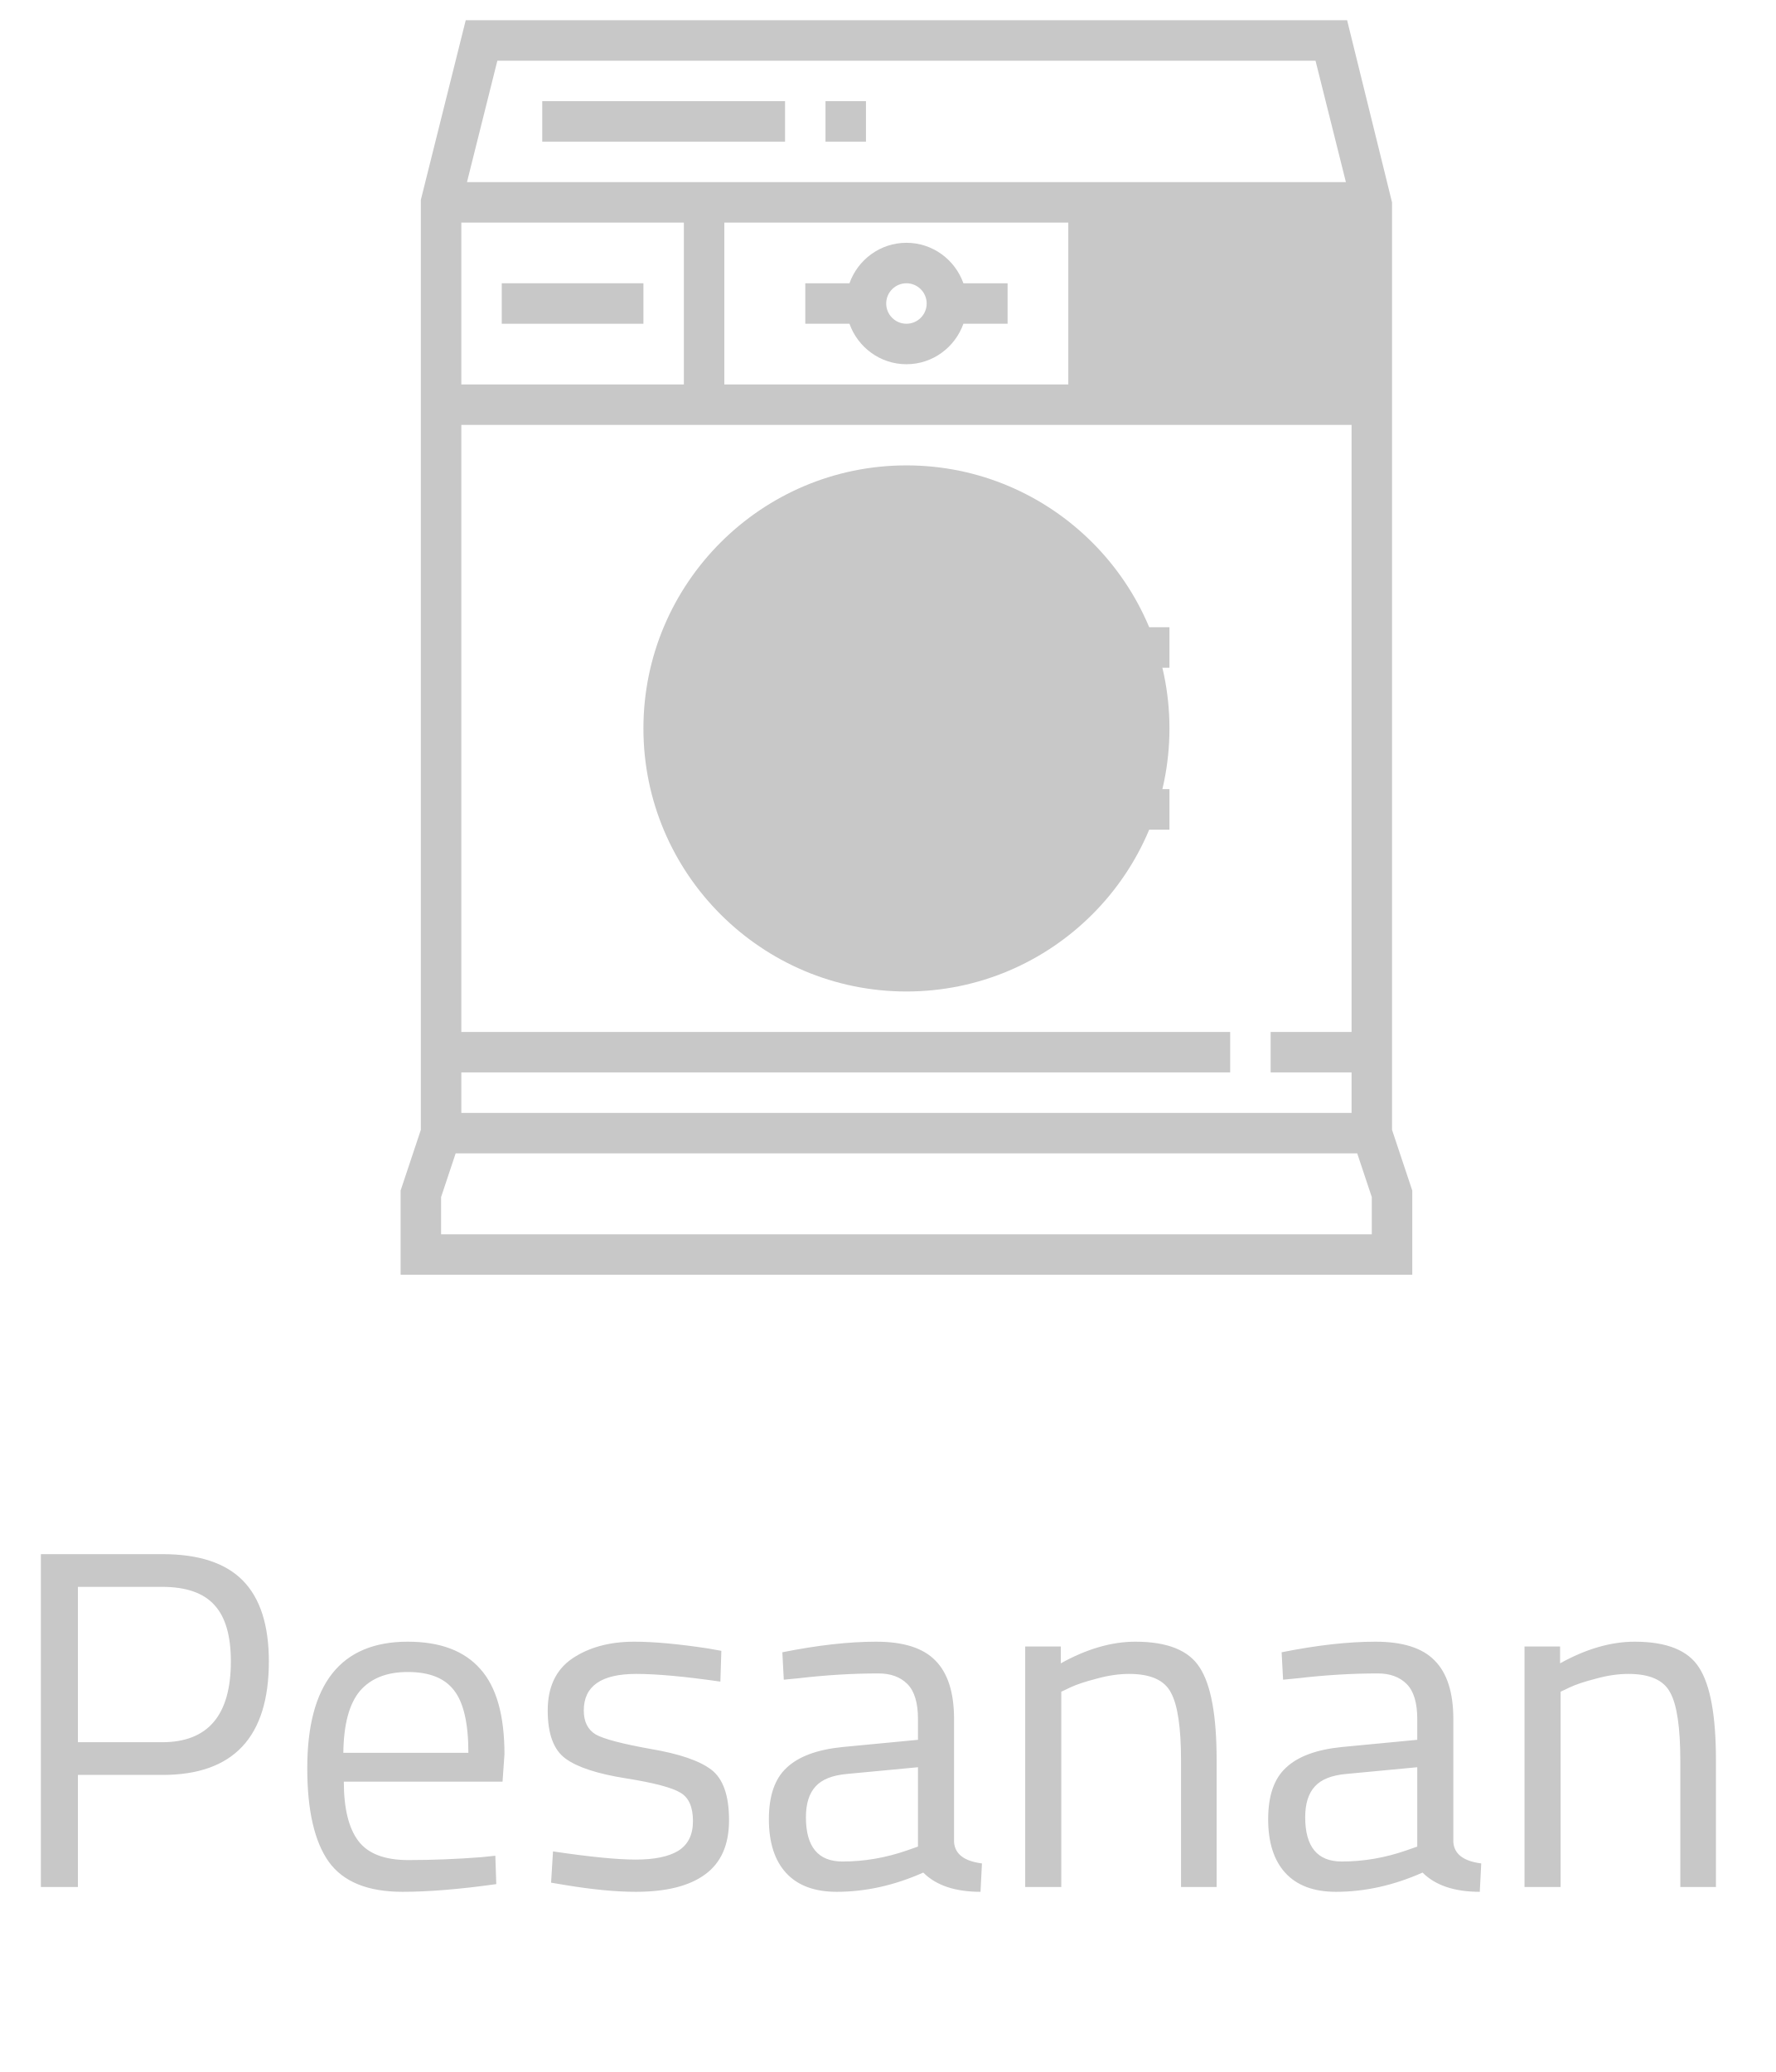
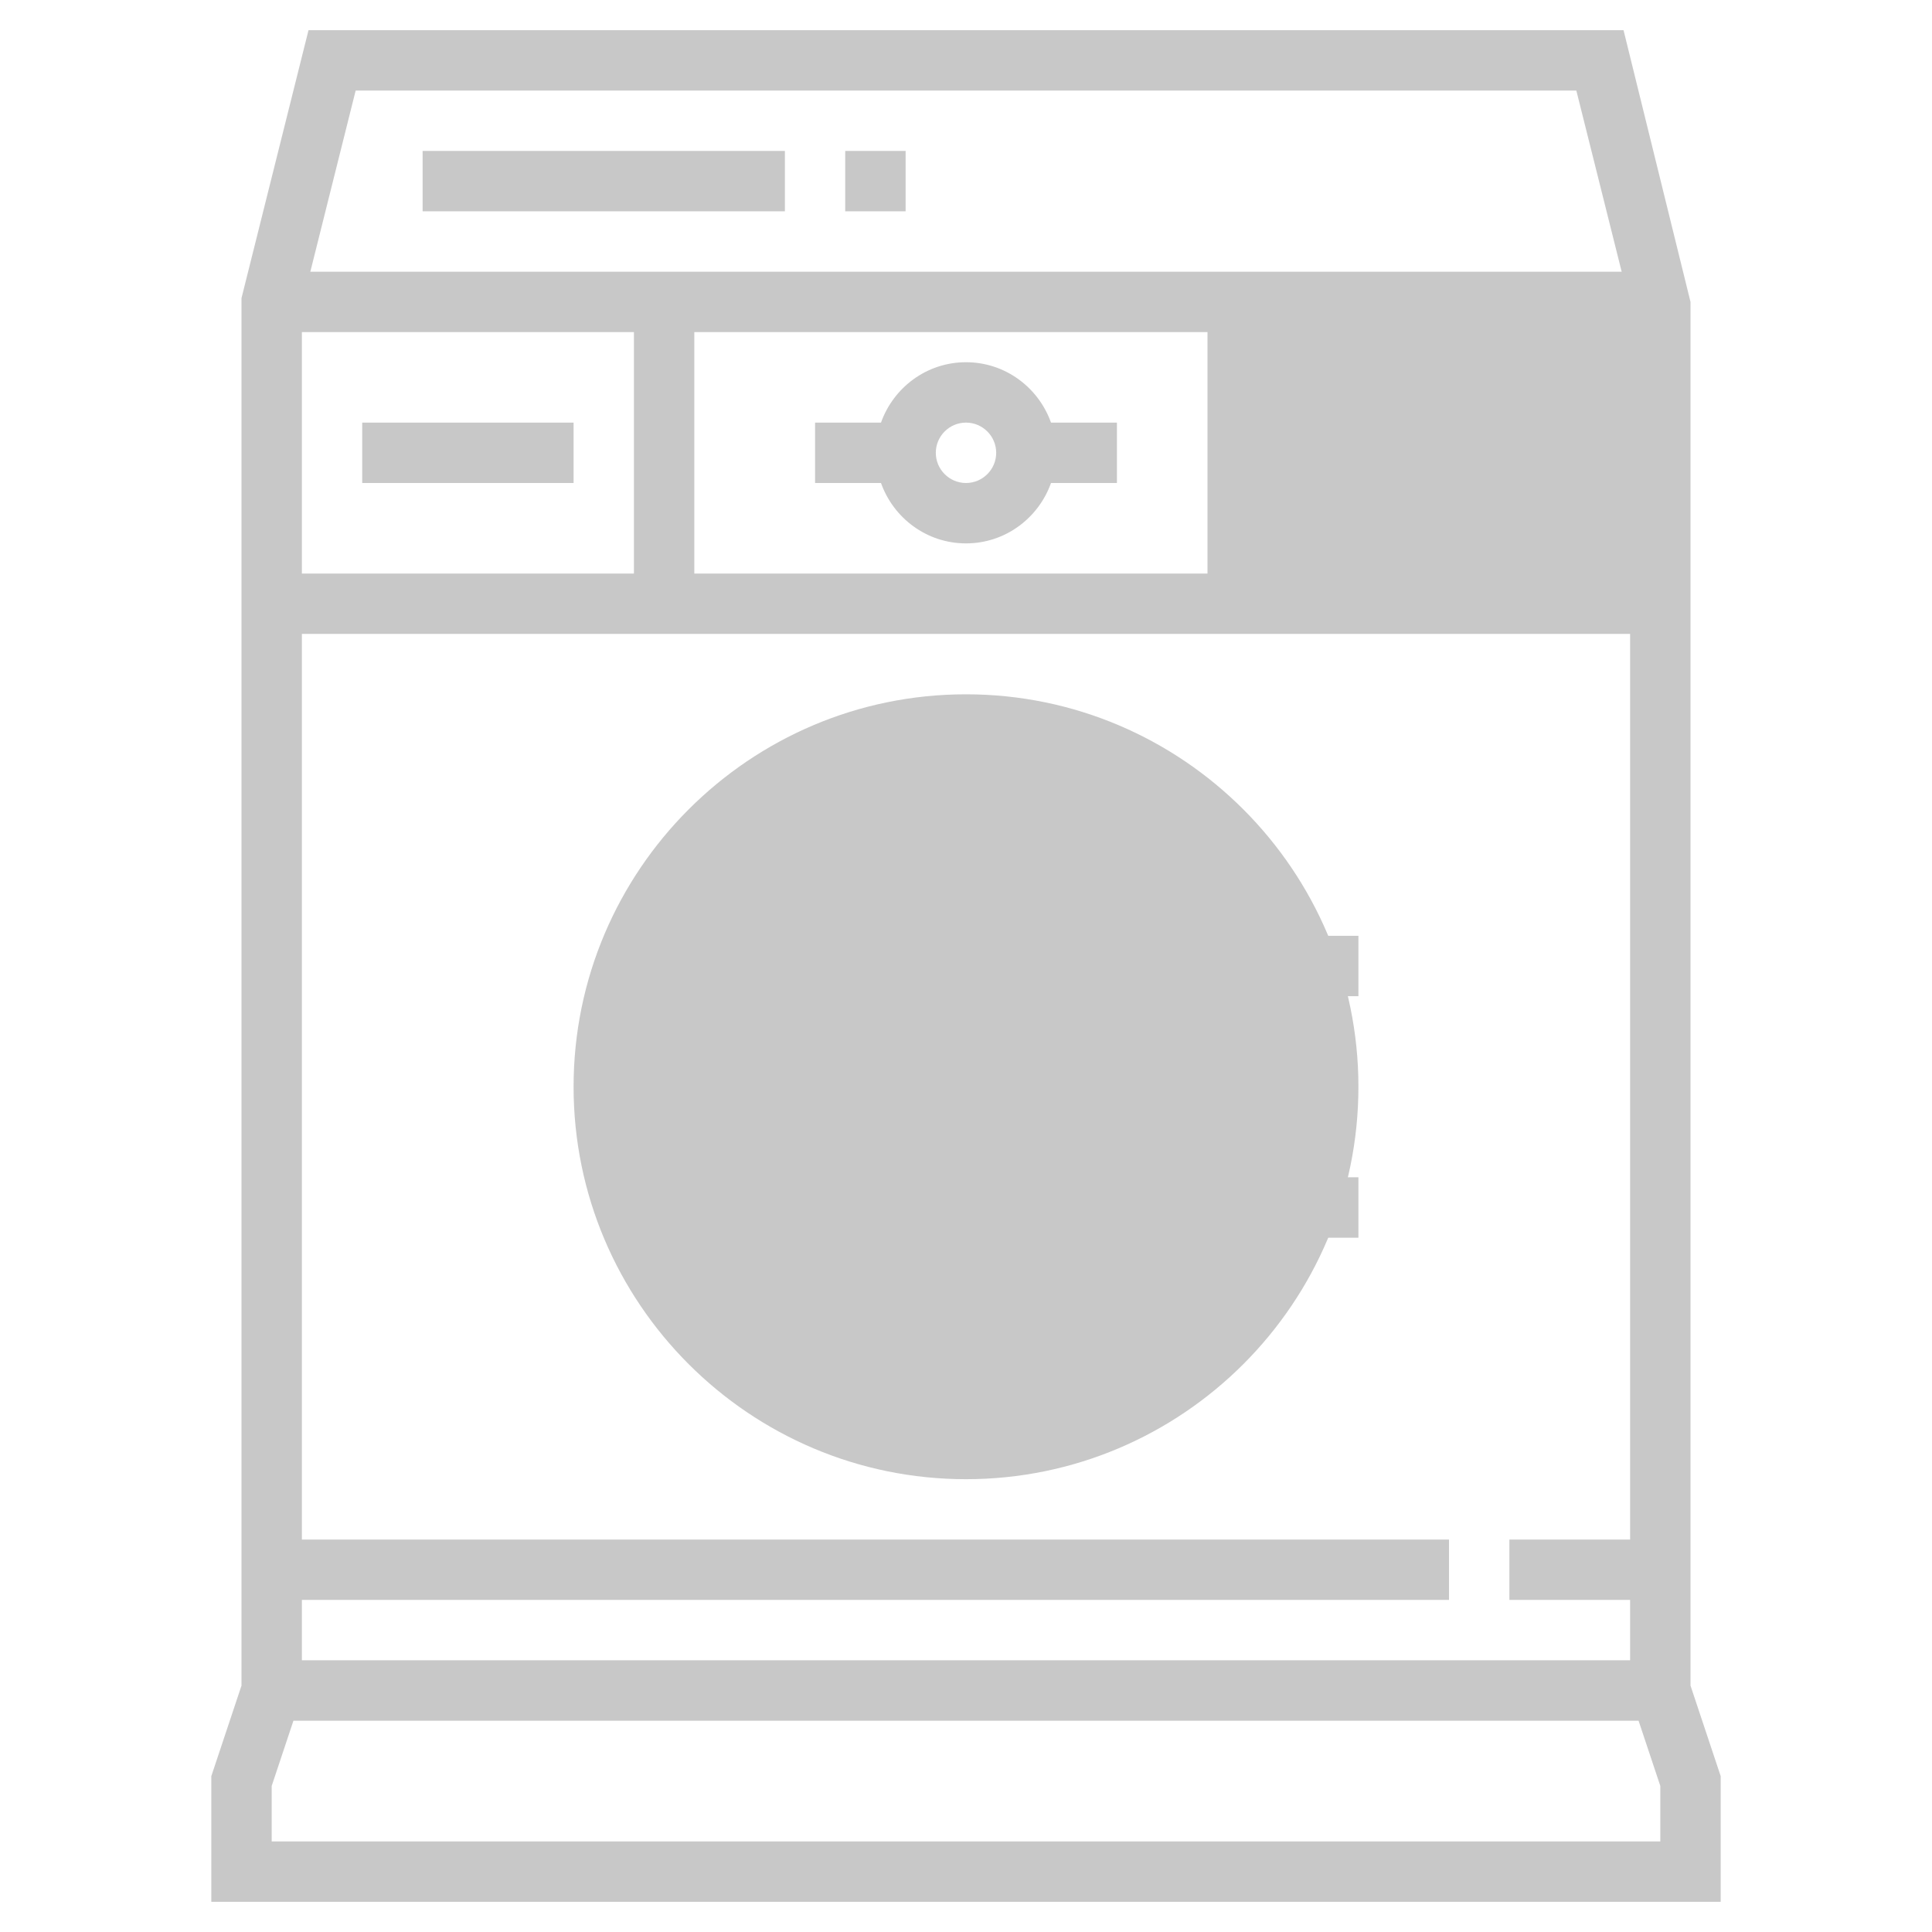
- <svg xmlns="http://www.w3.org/2000/svg" width="48" height="56" viewBox="0 0 48 56" fill="none">
-   <path d="M37.078 5.469H28.875V10.938H37.078V5.469Z" fill="#C8C8C8" />
-   <path d="M24.5 26.797C20.58 26.797 17.391 23.608 17.391 19.688C17.391 15.768 20.58 12.578 24.5 12.578C28.42 12.578 31.609 15.768 31.609 19.688C31.609 23.608 28.42 26.797 24.5 26.797Z" fill="#C8C8C8" />
-   <path d="M37.625 30.536V5.469L36.411 0.547H12.588L11.375 5.401V30.536L10.828 32.177V34.453H38.172V32.177L37.625 30.536ZM12.469 27.891V11.484H36.531V27.891H34.344V28.984H36.531V30.078H12.469V28.984H33.25V27.891H12.469ZM18.484 6.016V10.391H12.469V6.016H18.484ZM36.531 10.391H19.578V6.016H36.531V10.391ZM35.557 1.641L36.378 4.922H12.622L13.443 1.641H35.557ZM37.078 33.359H11.922V32.354L12.316 31.172H36.684L37.078 32.354V33.359Z" fill="#C8C8C8" />
-   <path d="M24.5 14.766C21.786 14.766 19.578 16.973 19.578 19.688C19.578 22.402 21.786 24.609 24.5 24.609C26.141 24.609 27.67 23.775 28.58 22.422H31.609V21.328H28.875V18.047H31.609V16.953H28.58C27.67 15.6 26.141 14.766 24.5 14.766ZM24.5 23.516C22.389 23.516 20.672 21.798 20.672 19.688C20.672 17.577 22.389 15.859 24.5 15.859C25.841 15.859 27.091 16.573 27.781 17.722V21.654C27.091 22.802 25.841 23.516 24.5 23.516Z" fill="#C8C8C8" />
-   <path d="M21.766 8.75H22.96C23.186 9.385 23.788 9.844 24.5 9.844C25.212 9.844 25.814 9.385 26.04 8.75H27.234V7.656H26.04C25.814 7.021 25.212 6.562 24.5 6.562C23.788 6.562 23.186 7.021 22.96 7.656H21.766V8.75ZM24.5 7.656C24.801 7.656 25.047 7.901 25.047 8.203C25.047 8.505 24.801 8.75 24.5 8.75C24.199 8.75 23.953 8.505 23.953 8.203C23.953 7.901 24.199 7.656 24.5 7.656Z" fill="#C8C8C8" />
-   <path d="M31.062 7.656H29.969V8.75H31.062V7.656Z" fill="#C8C8C8" />
-   <path d="M33.25 7.656H32.156V8.75H33.25V7.656Z" fill="#C8C8C8" />
-   <path d="M35.438 7.656H34.344V8.75H35.438V7.656Z" fill="#C8C8C8" />
-   <path d="M21.219 2.734H14.656V3.828H21.219V2.734Z" fill="#C8C8C8" />
-   <path d="M23.406 2.734H22.312V3.828H23.406V2.734Z" fill="#C8C8C8" />
-   <path d="M17.391 7.656H13.562V8.75H17.391V7.656Z" fill="#C8C8C8" />
-   <path d="M4.394 47.971H2.106V51H1.105V42.004H4.394C5.373 42.004 6.097 42.242 6.565 42.719C7.033 43.196 7.267 43.924 7.267 44.903C7.267 46.948 6.309 47.971 4.394 47.971ZM2.106 47.087H4.381C5.62 47.087 6.24 46.359 6.24 44.903C6.24 44.21 6.093 43.703 5.798 43.382C5.503 43.053 5.031 42.888 4.381 42.888H2.106V47.087ZM13.011 50.194L13.388 50.155L13.414 50.922C12.426 51.061 11.581 51.13 10.879 51.13C9.943 51.13 9.28 50.861 8.89 50.324C8.5 49.778 8.305 48.933 8.305 47.789C8.305 45.51 9.211 44.37 11.022 44.37C11.898 44.37 12.552 44.617 12.985 45.111C13.419 45.596 13.635 46.363 13.635 47.412L13.583 48.153H9.293C9.293 48.872 9.423 49.405 9.683 49.752C9.943 50.099 10.394 50.272 11.035 50.272C11.685 50.272 12.344 50.246 13.011 50.194ZM12.66 47.373C12.66 46.576 12.53 46.012 12.27 45.683C12.019 45.354 11.603 45.189 11.022 45.189C10.45 45.189 10.017 45.362 9.722 45.709C9.436 46.056 9.289 46.61 9.28 47.373H12.66ZM17.196 45.241C16.251 45.241 15.779 45.57 15.779 46.229C15.779 46.532 15.887 46.749 16.104 46.879C16.32 47 16.814 47.13 17.586 47.269C18.357 47.399 18.903 47.585 19.224 47.828C19.544 48.071 19.705 48.526 19.705 49.193C19.705 49.86 19.488 50.35 19.055 50.662C18.63 50.974 18.006 51.13 17.183 51.13C16.645 51.13 16.013 51.069 15.285 50.948L14.895 50.883L14.947 50.038C15.935 50.185 16.68 50.259 17.183 50.259C17.685 50.259 18.067 50.181 18.327 50.025C18.595 49.86 18.73 49.592 18.73 49.219C18.73 48.838 18.617 48.582 18.392 48.452C18.166 48.313 17.672 48.183 16.91 48.062C16.147 47.941 15.605 47.763 15.285 47.529C14.964 47.295 14.804 46.862 14.804 46.229C14.804 45.596 15.025 45.128 15.467 44.825C15.917 44.522 16.476 44.37 17.144 44.37C17.672 44.37 18.335 44.431 19.133 44.552L19.497 44.617L19.471 45.449C18.509 45.31 17.75 45.241 17.196 45.241ZM25.787 46.463V49.791C25.813 50.112 26.064 50.302 26.541 50.363L26.502 51.13C25.817 51.13 25.301 50.957 24.955 50.61C24.175 50.957 23.395 51.13 22.615 51.13C22.017 51.13 21.562 50.961 21.25 50.623C20.938 50.285 20.782 49.8 20.782 49.167C20.782 48.534 20.942 48.071 21.263 47.776C21.583 47.473 22.086 47.286 22.771 47.217L24.812 47.022V46.463C24.812 46.021 24.716 45.705 24.526 45.514C24.335 45.323 24.075 45.228 23.746 45.228C23.052 45.228 22.333 45.271 21.588 45.358L21.185 45.397L21.146 44.656C22.099 44.465 22.944 44.37 23.681 44.37C24.417 44.37 24.95 44.539 25.28 44.877C25.618 45.215 25.787 45.744 25.787 46.463ZM21.783 49.115C21.783 49.912 22.112 50.311 22.771 50.311C23.36 50.311 23.941 50.211 24.513 50.012L24.812 49.908V47.763L22.888 47.945C22.498 47.98 22.216 48.092 22.043 48.283C21.869 48.474 21.783 48.751 21.783 49.115ZM28.685 51H27.71V44.5H28.672V44.955C29.374 44.565 30.046 44.37 30.687 44.37C31.554 44.37 32.135 44.604 32.429 45.072C32.733 45.54 32.884 46.372 32.884 47.568V51H31.922V47.594C31.922 46.693 31.831 46.077 31.649 45.748C31.476 45.41 31.099 45.241 30.518 45.241C30.241 45.241 29.946 45.284 29.634 45.371C29.331 45.449 29.097 45.527 28.932 45.605L28.685 45.722V51ZM39.282 46.463V49.791C39.308 50.112 39.559 50.302 40.036 50.363L39.997 51.13C39.312 51.13 38.797 50.957 38.45 50.61C37.67 50.957 36.89 51.13 36.11 51.13C35.512 51.13 35.057 50.961 34.745 50.623C34.433 50.285 34.277 49.8 34.277 49.167C34.277 48.534 34.437 48.071 34.758 47.776C35.078 47.473 35.581 47.286 36.266 47.217L38.307 47.022V46.463C38.307 46.021 38.212 45.705 38.021 45.514C37.83 45.323 37.57 45.228 37.241 45.228C36.547 45.228 35.828 45.271 35.083 45.358L34.68 45.397L34.641 44.656C35.594 44.465 36.439 44.37 37.176 44.37C37.913 44.37 38.446 44.539 38.775 44.877C39.113 45.215 39.282 45.744 39.282 46.463ZM35.278 49.115C35.278 49.912 35.607 50.311 36.266 50.311C36.855 50.311 37.436 50.211 38.008 50.012L38.307 49.908V47.763L36.383 47.945C35.993 47.98 35.711 48.092 35.538 48.283C35.364 48.474 35.278 48.751 35.278 49.115ZM42.181 51H41.206V44.5H42.167V44.955C42.87 44.565 43.541 44.37 44.182 44.37C45.049 44.37 45.63 44.604 45.925 45.072C46.228 45.54 46.38 46.372 46.38 47.568V51H45.417V47.594C45.417 46.693 45.327 46.077 45.145 45.748C44.971 45.41 44.594 45.241 44.014 45.241C43.736 45.241 43.441 45.284 43.13 45.371C42.826 45.449 42.592 45.527 42.428 45.605L42.181 45.722V51Z" fill="#C8C8C8" />
+ <svg xmlns="http://www.w3.org/2000/svg" width="35" height="35" viewBox="0 0 35 35" fill="none">
+   <path d="M30.078 5.469H21.875V10.938H30.078V5.469Z" fill="#C8C8C8" />
+   <path d="M17.5 26.797C13.58 26.797 10.391 23.608 10.391 19.688C10.391 15.768 13.58 12.578 17.5 12.578C21.42 12.578 24.609 15.768 24.609 19.688C24.609 23.608 21.42 26.797 17.5 26.797Z" fill="#C8C8C8" />
+   <path d="M30.625 30.536V5.469L29.412 0.547H5.589L4.375 5.401V30.536L3.828 32.177V34.453H31.172V32.177L30.625 30.536ZM5.469 27.891V11.484H29.531V27.891H27.344V28.984H29.531V30.078H5.469V28.984H26.25V27.891H5.469ZM11.484 6.016V10.391H5.469V6.016H11.484ZM29.531 10.391H12.578V6.016H29.531V10.391ZM28.557 1.641L29.378 4.922H5.622L6.443 1.641H28.557ZM30.078 33.359H4.922V32.354L5.316 31.172H29.684L30.078 32.354V33.359Z" fill="#C8C8C8" />
+   <path d="M17.5 14.766C14.786 14.766 12.578 16.973 12.578 19.688C12.578 22.402 14.786 24.609 17.5 24.609C19.141 24.609 20.67 23.775 21.58 22.422H24.609V21.328H21.875V18.047H24.609V16.953H21.58C20.67 15.6 19.141 14.766 17.5 14.766ZM17.5 23.516C15.389 23.516 13.672 21.798 13.672 19.688C13.672 17.577 15.389 15.859 17.5 15.859C18.841 15.859 20.091 16.573 20.781 17.722V21.654C20.091 22.802 18.841 23.516 17.5 23.516Z" fill="#C8C8C8" />
+   <path d="M14.766 8.75H15.96C16.186 9.385 16.788 9.844 17.5 9.844C18.212 9.844 18.814 9.385 19.04 8.75H20.234V7.656H19.04C18.814 7.021 18.212 6.562 17.5 6.562C16.788 6.562 16.186 7.021 15.96 7.656H14.766V8.75ZM17.5 7.656C17.801 7.656 18.047 7.901 18.047 8.203C18.047 8.505 17.801 8.75 17.5 8.75C17.199 8.75 16.953 8.505 16.953 8.203C16.953 7.901 17.199 7.656 17.5 7.656Z" fill="#C8C8C8" />
+   <path d="M24.062 7.656H22.969V8.75H24.062V7.656Z" fill="#C8C8C8" />
+   <path d="M26.25 7.656H25.156V8.75H26.25V7.656Z" fill="#C8C8C8" />
+   <path d="M28.438 7.656H27.344V8.75H28.438V7.656Z" fill="#C8C8C8" />
+   <path d="M14.219 2.734H7.656V3.828H14.219V2.734Z" fill="#C8C8C8" />
+   <path d="M16.406 2.734H15.312V3.828H16.406V2.734Z" fill="#C8C8C8" />
+   <path d="M10.391 7.656H6.562V8.75H10.391V7.656Z" fill="#C8C8C8" />
</svg>
